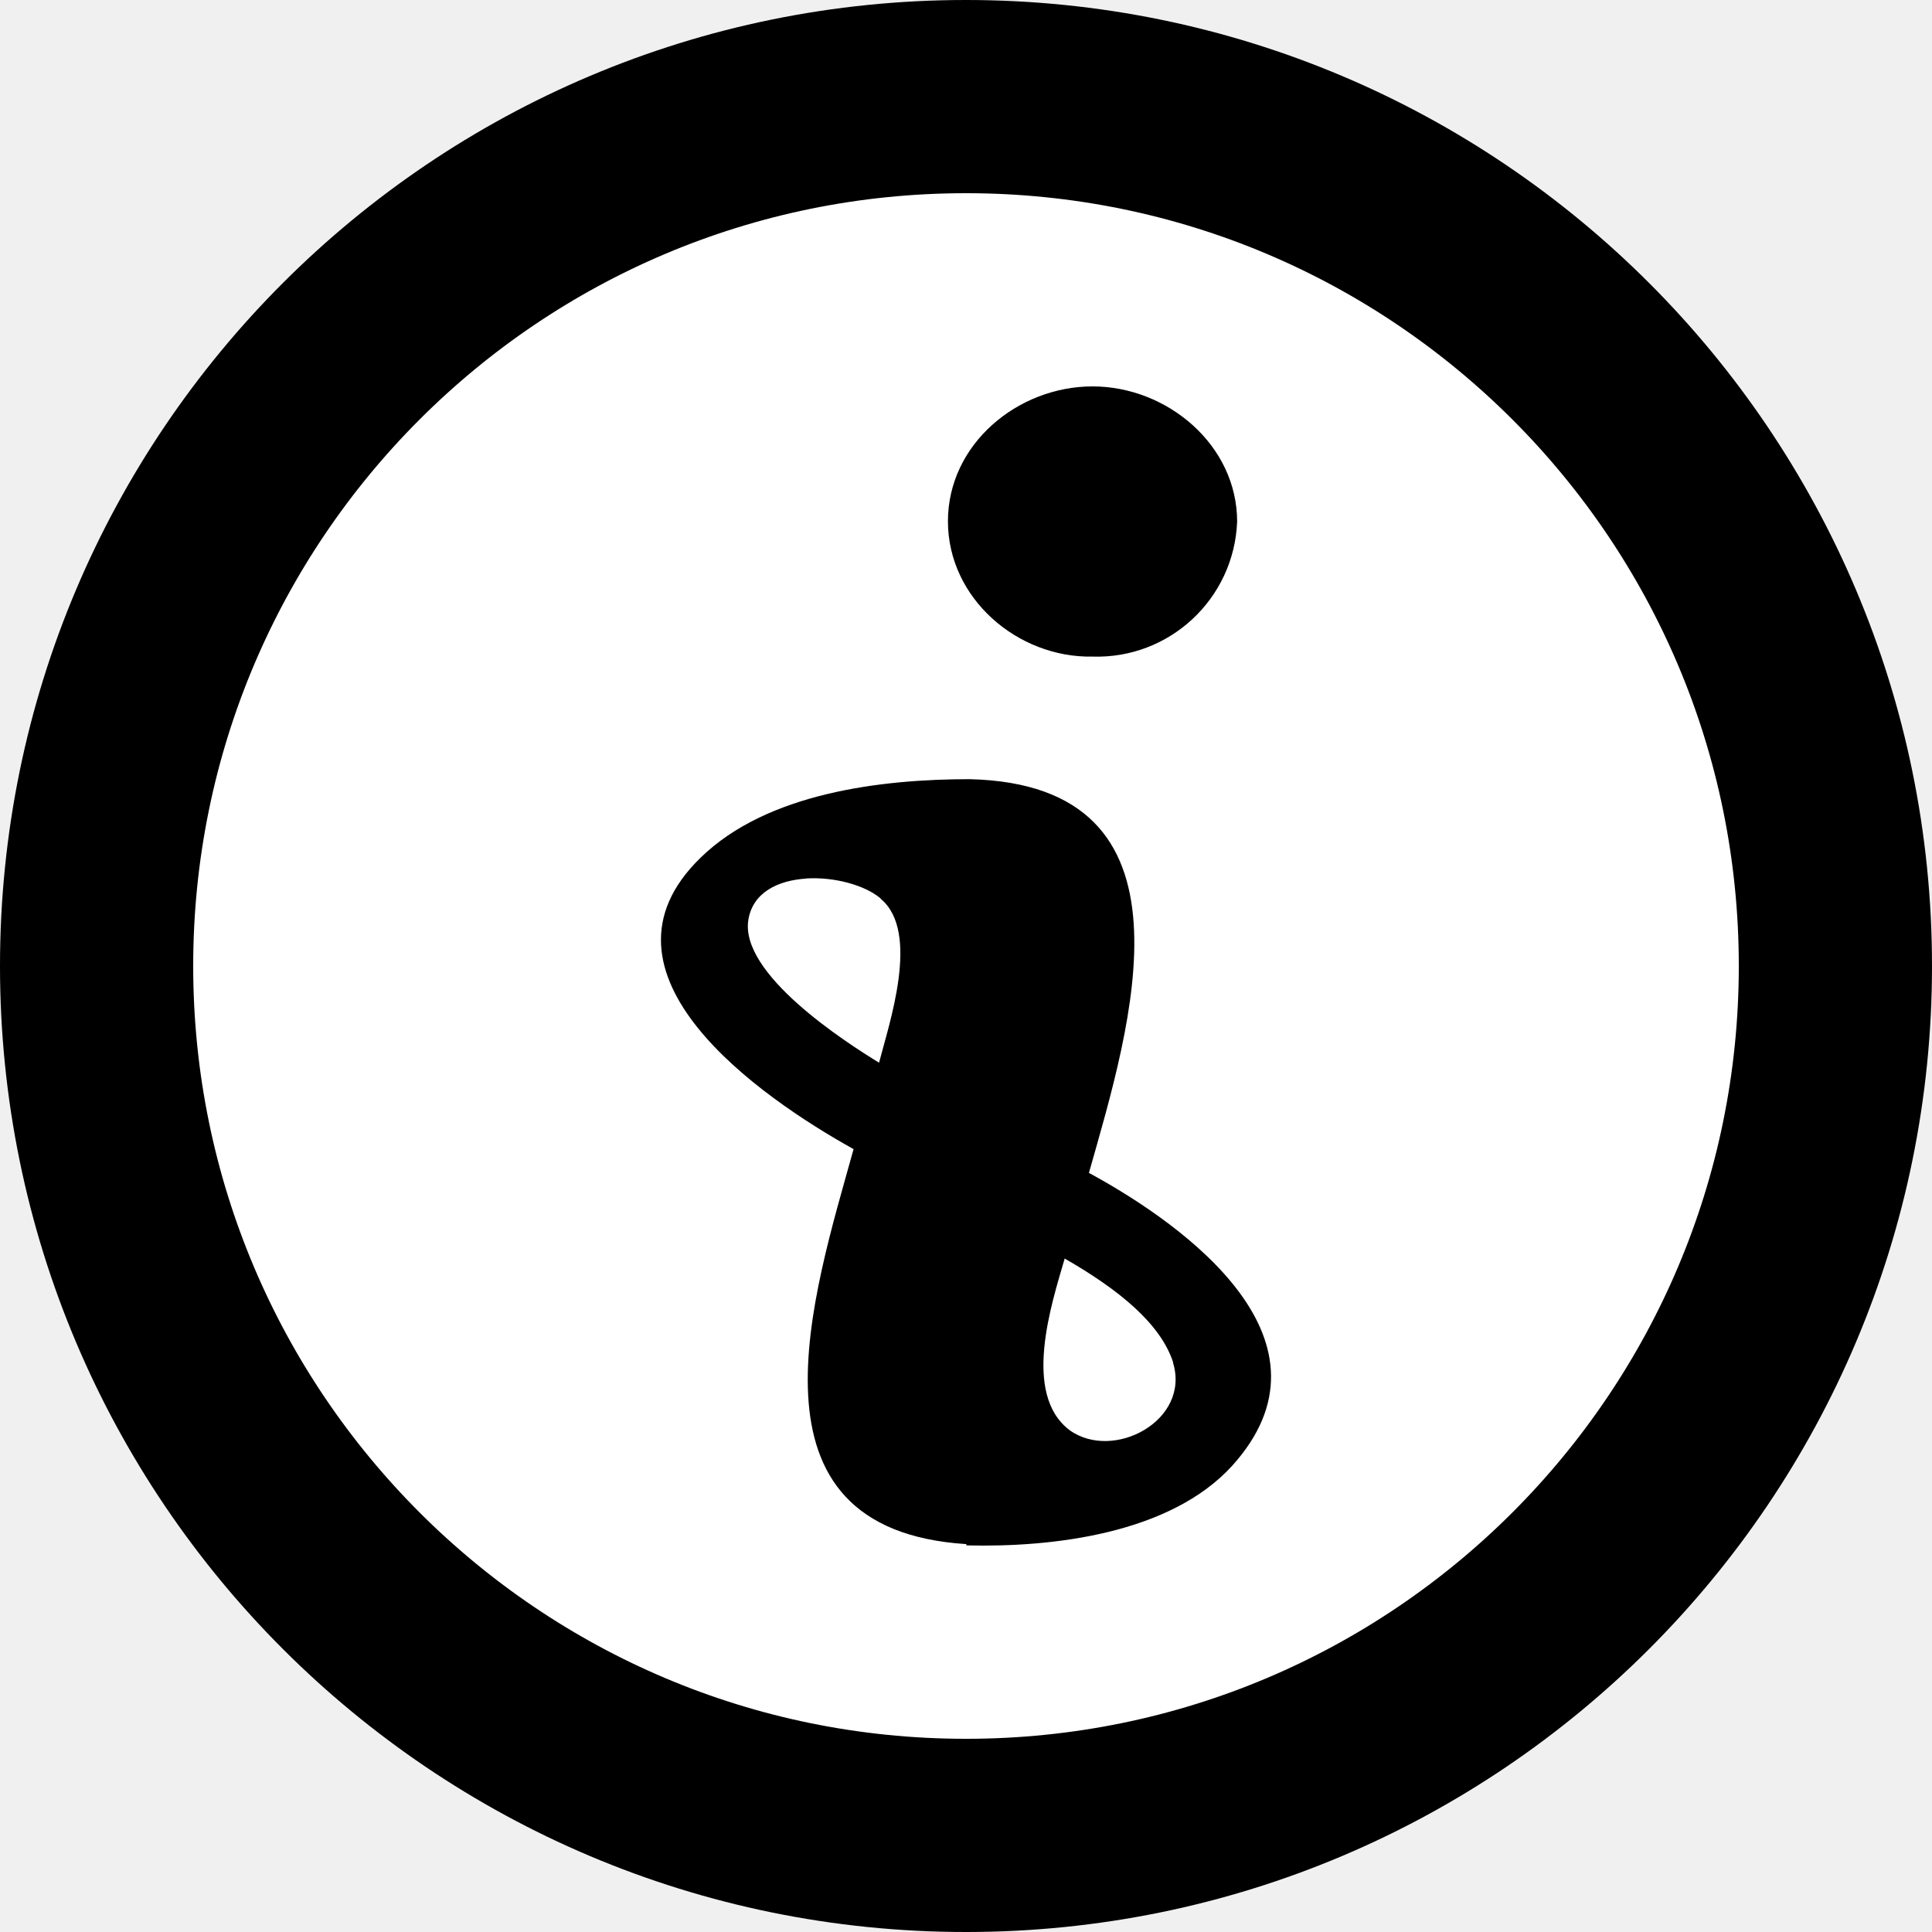
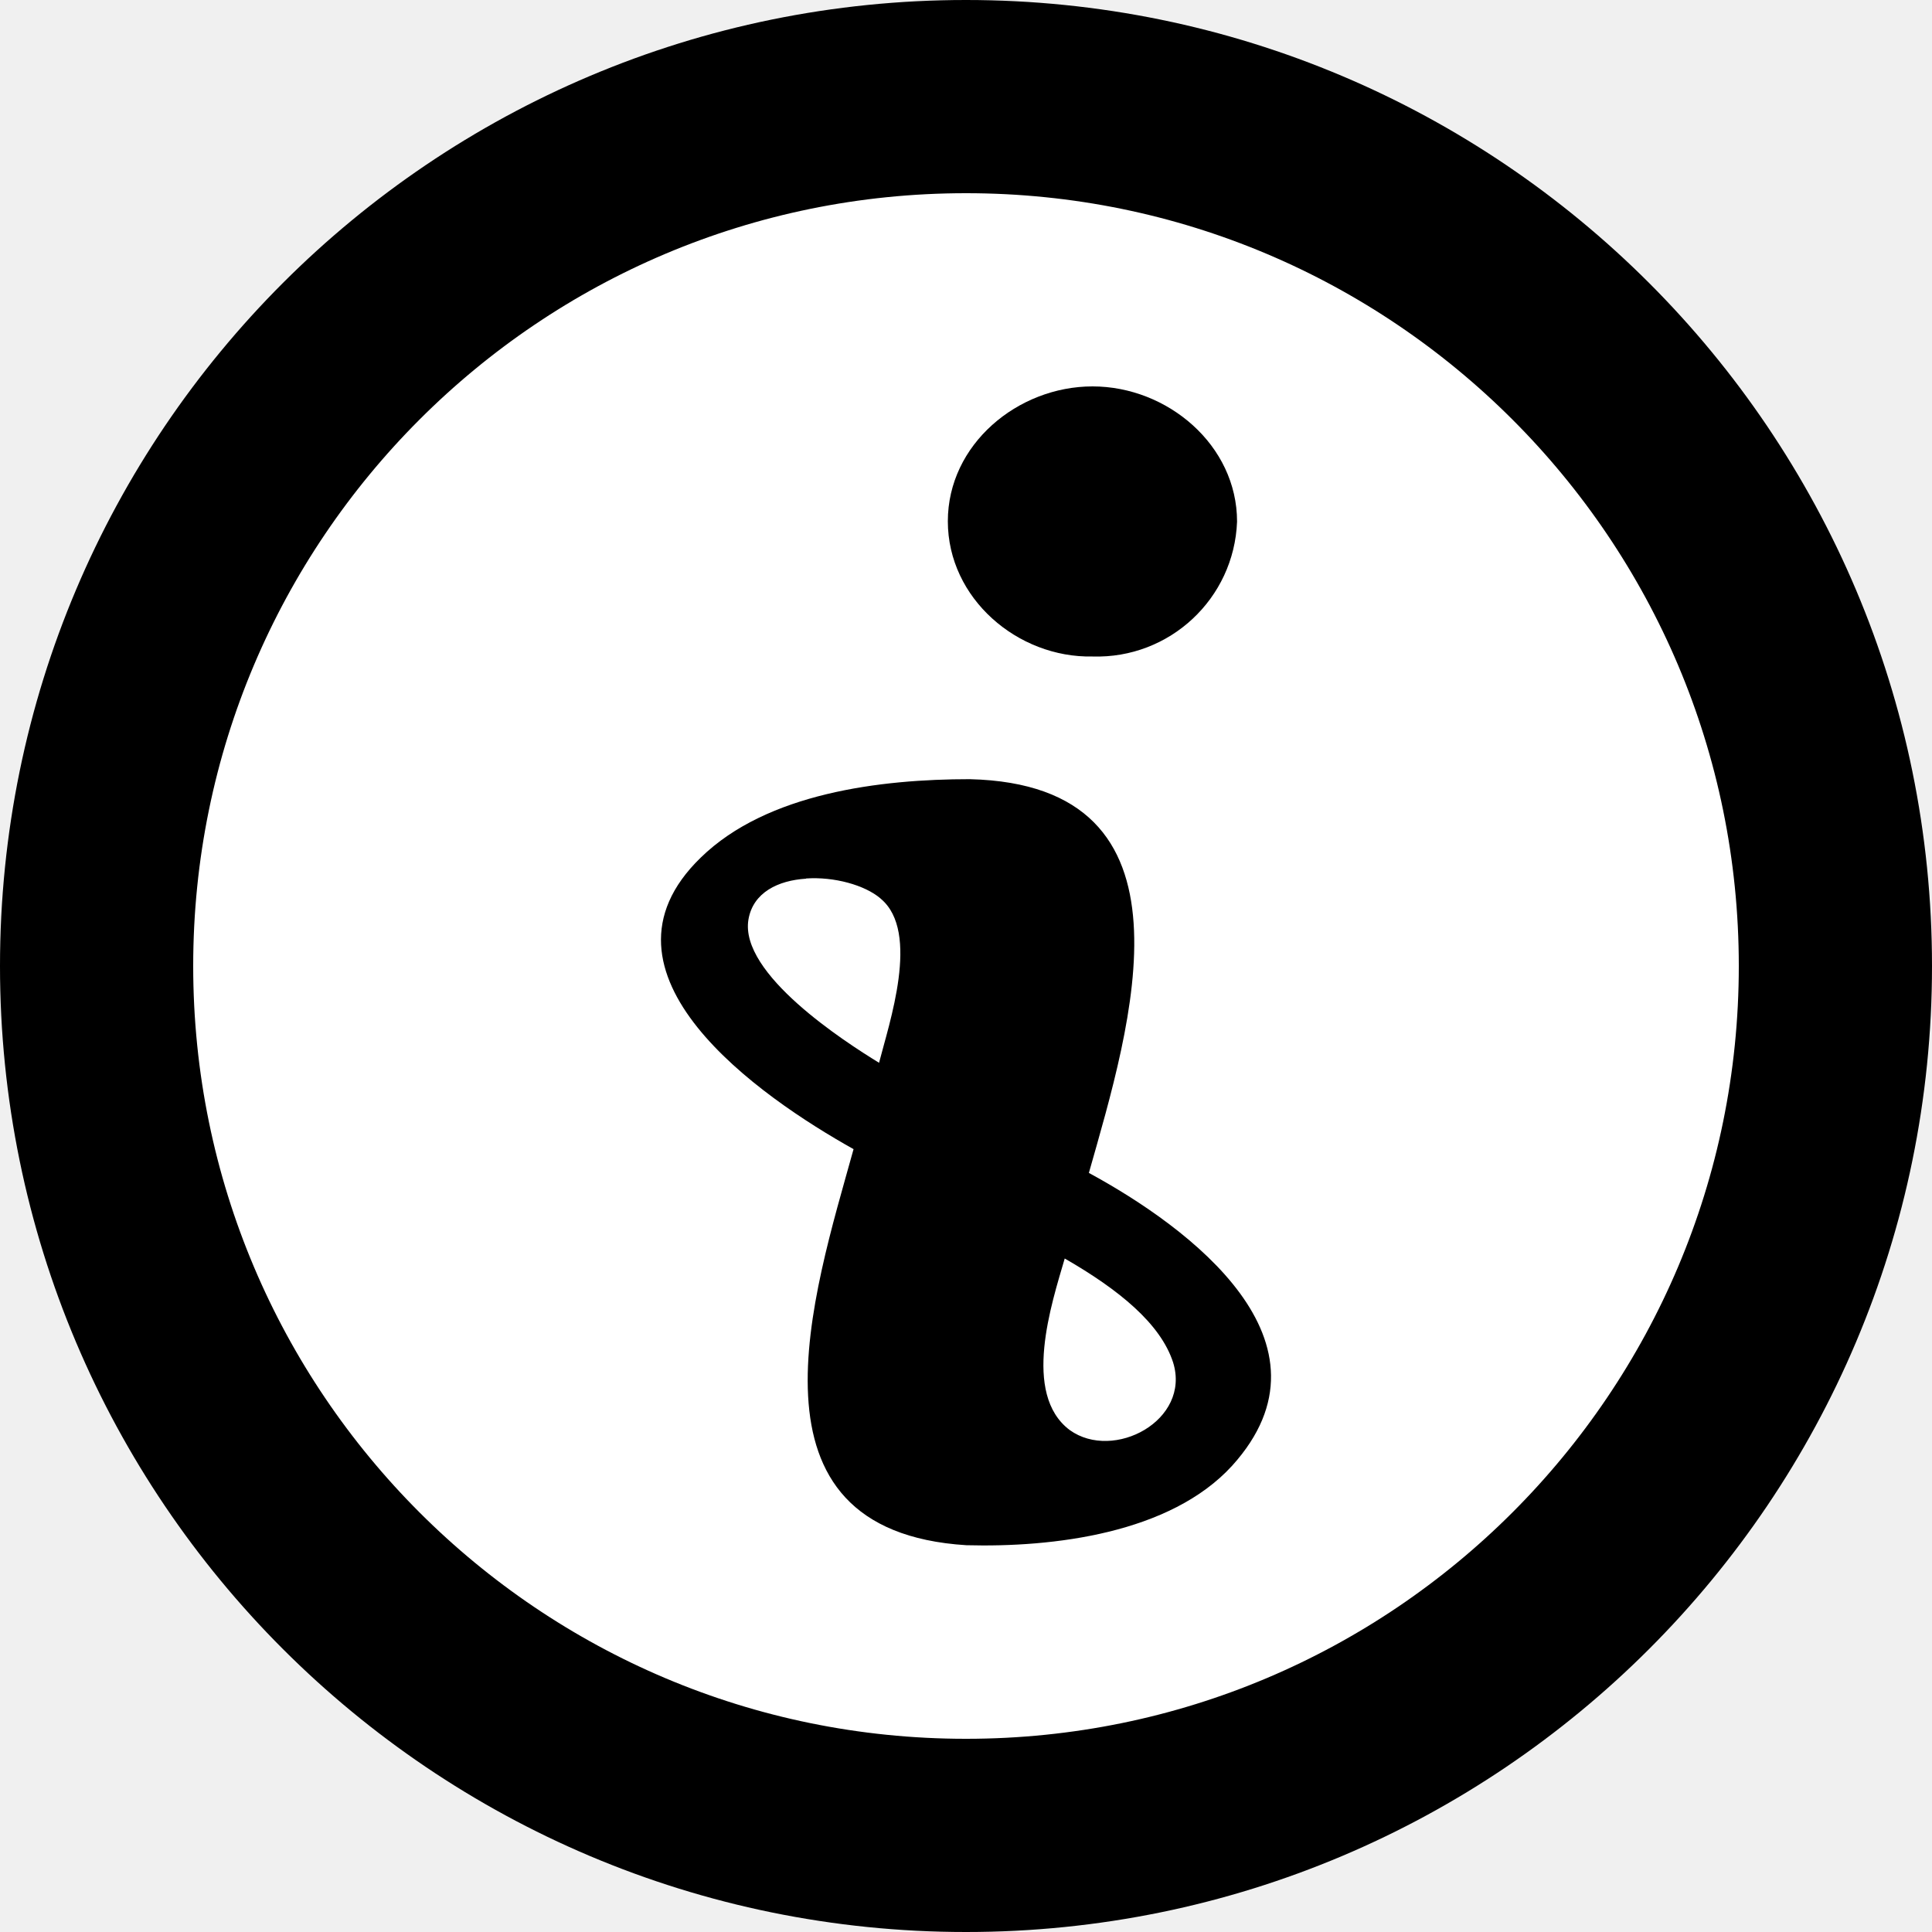
<svg xmlns="http://www.w3.org/2000/svg" viewBox="0 0 100 100">
  <circle cx="50" cy="50" r="45" fill="#FFF" stroke="#000" stroke-width="10" />
-   <path d="M56.55 20c-3.874 0-7.485 2.99-7.485 6.982 0 3.993 3.611 7.078 7.484 7.003a7.26 7.274 0 0 0 7.485-6.982c0-3.965-3.612-7.003-7.485-7.003zm-6.363 20.33c-4.584 0-10.487.713-13.92 4.059-6.184 5.999 3.096 12.41 7.914 15.09-2.077 7.5-6.137 19.685 5.838 20.444v.066c4.48.112 10.554-.6 13.762-4.125 5.782-6.41-2.245-12.344-7.418-15.156 2.161-7.62 6.07-20.087-6.176-20.378zm-8.466 5.14c1.446-.092 3.035.339 3.854 1.028l.01.024c2.067 1.715.43 6.477-.085 8.483-1.759-1.078-7.24-4.602-6.762-7.414.238-1.406 1.538-2.022 2.983-2.115zM55.11 65.143c2.807 1.612 4.959 3.365 5.614 5.38l-.014-.008c.935 3-3.068 5.137-5.341 3.515-2.489-1.875-.935-6.562-.261-8.886z" />
+   <path d="M56.55 20c-3.87 0-7.49 3-7.49 6.98 0 4 3.62 7.08 7.49 7A7.26 7.26 0 0 0 64.03 27c0-3.96-3.6-7-7.48-7zm-6.36 20.33c-4.59 0-10.49.71-13.92 4.06-6.19 6 3.1 12.4 7.91 15.09-2.08 7.5-6.14 19.75 5.84 20.5 4.48.12 10.55-.6 13.76-4.12 5.78-6.4-2.24-12.34-7.42-15.15 2.16-7.62 6.07-20.09-6.17-20.38zm-8.47 5.14c1.45-.1 3.04.34 3.85 1.03l.02.02c2.06 1.72.42 6.48-.09 8.49-1.76-1.08-7.24-4.6-6.76-7.42.24-1.4 1.54-2.02 2.98-2.11zm13.39 19.67c2.8 1.61 4.96 3.37 5.61 5.38.93 3-3.08 5.13-5.35 3.5-2.49-1.87-.94-6.55-.26-8.88z" />
</svg>
